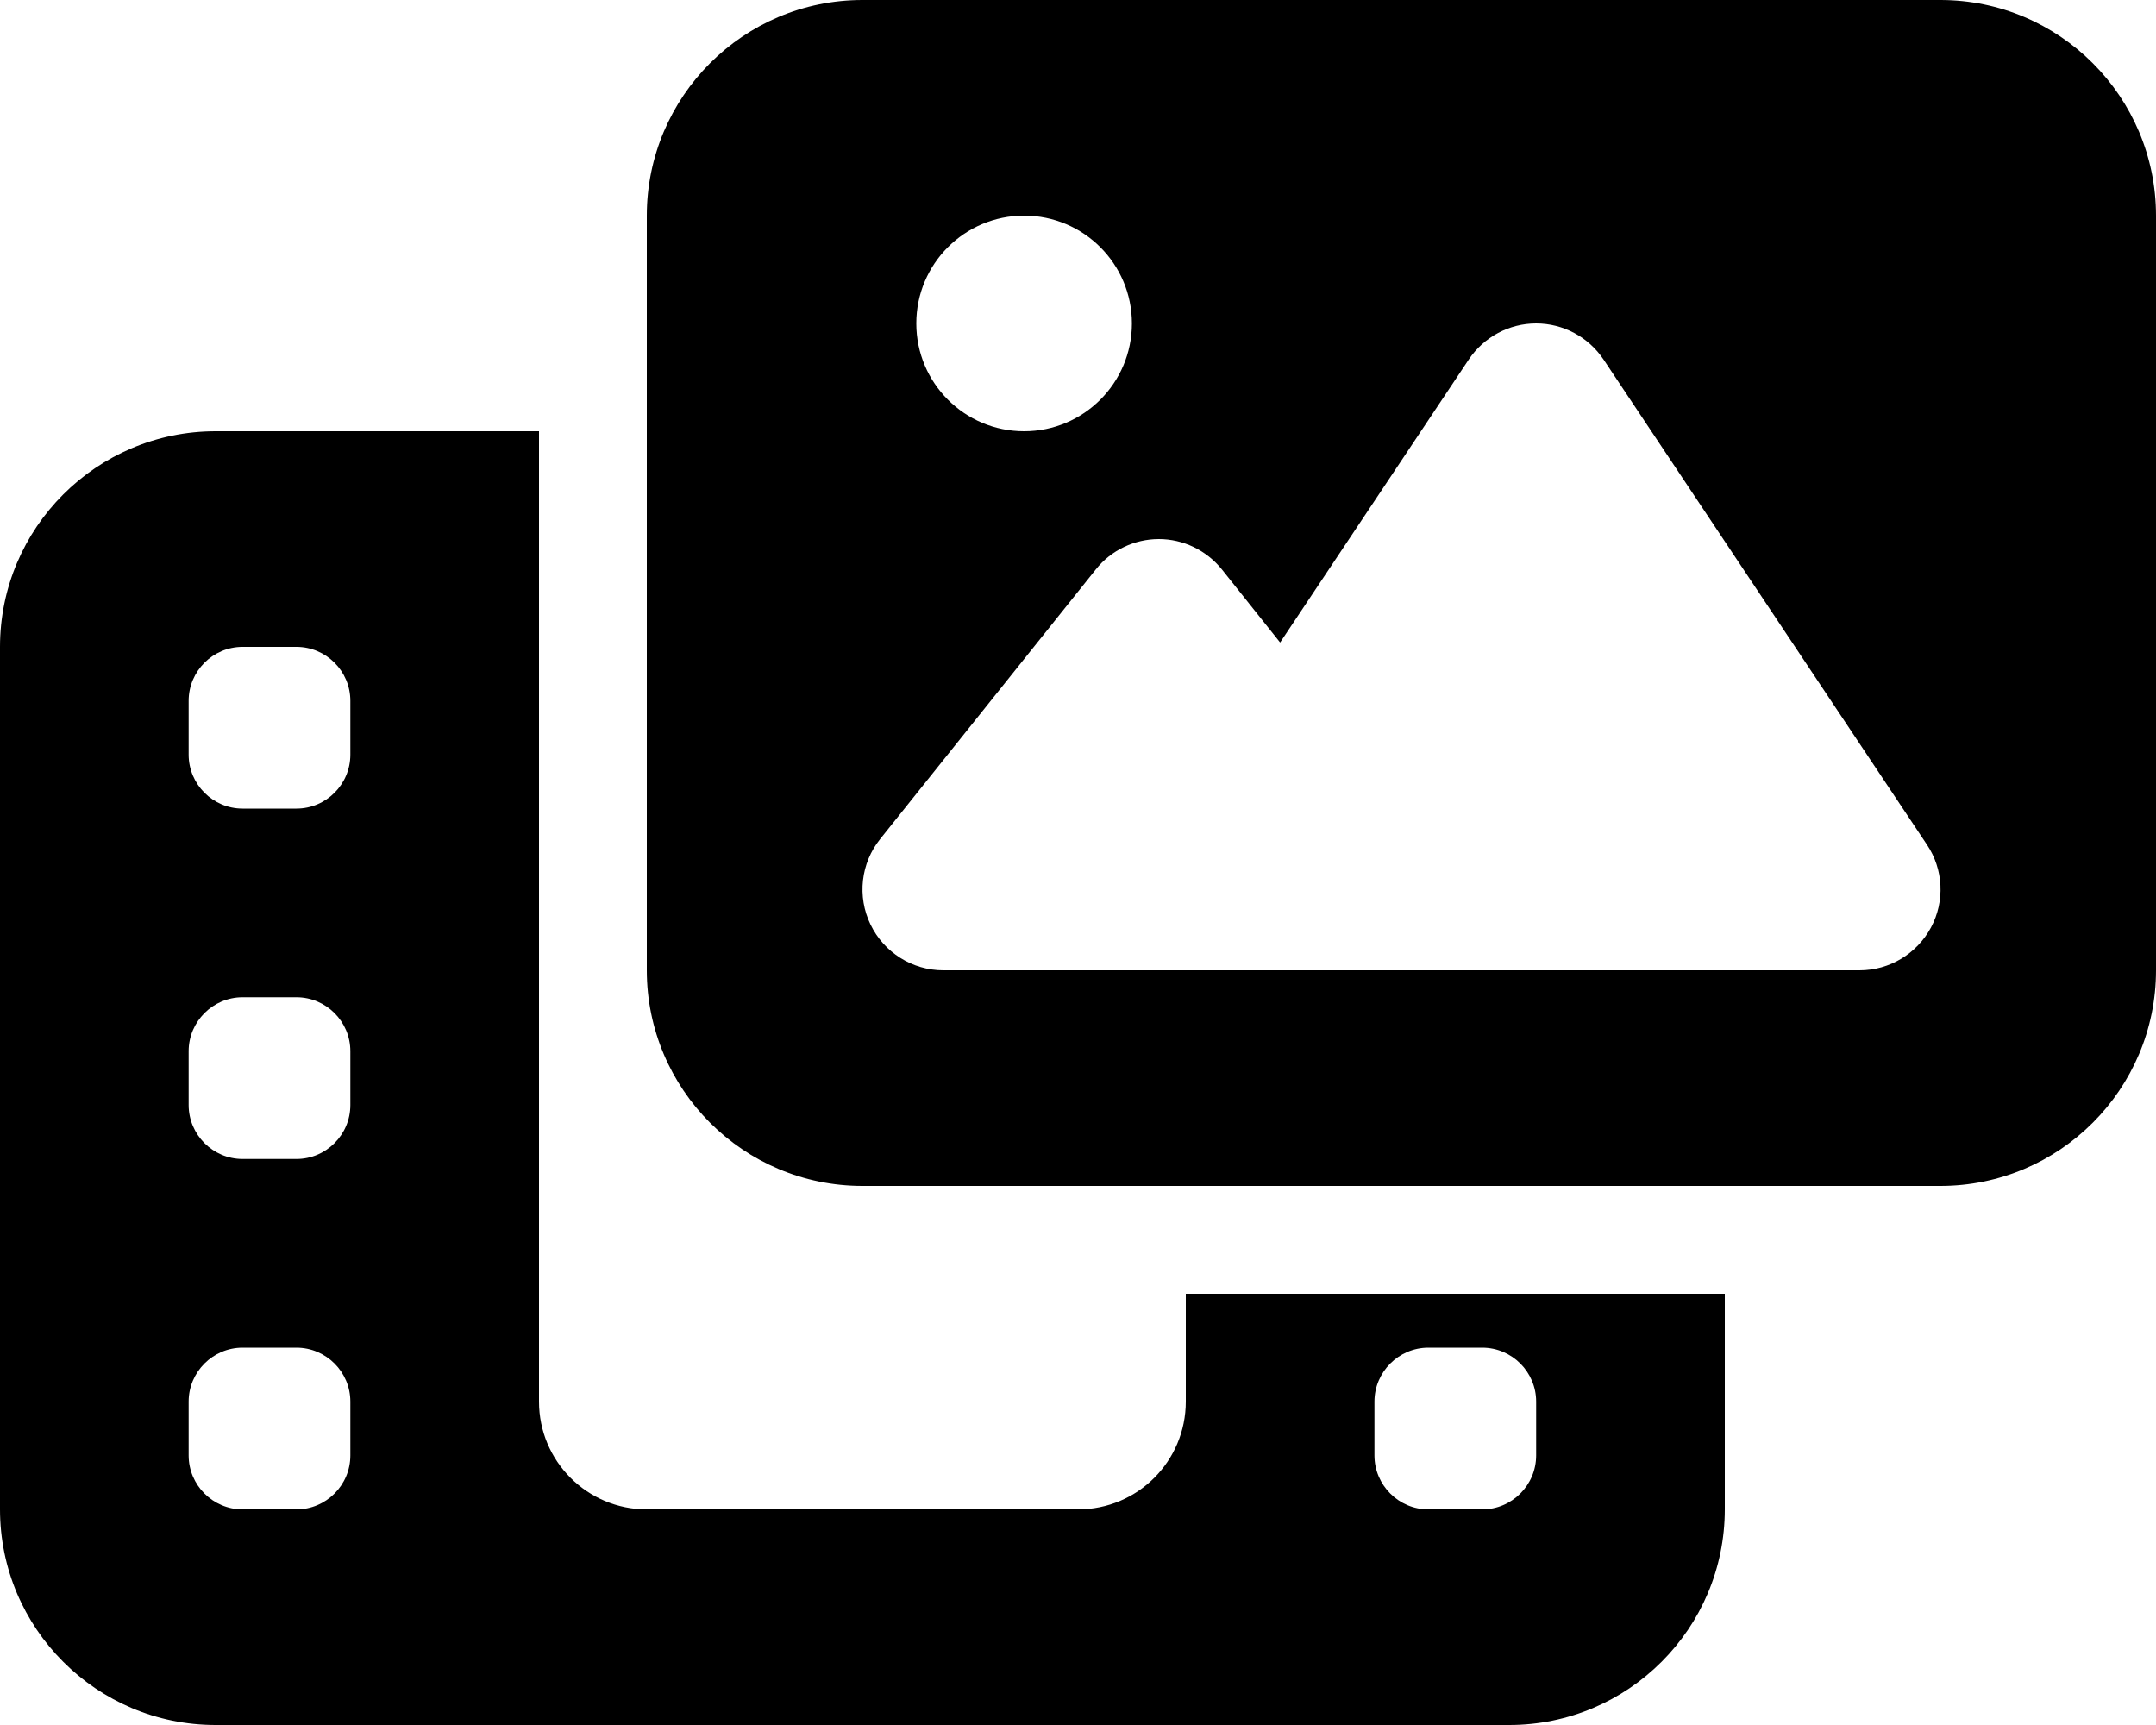
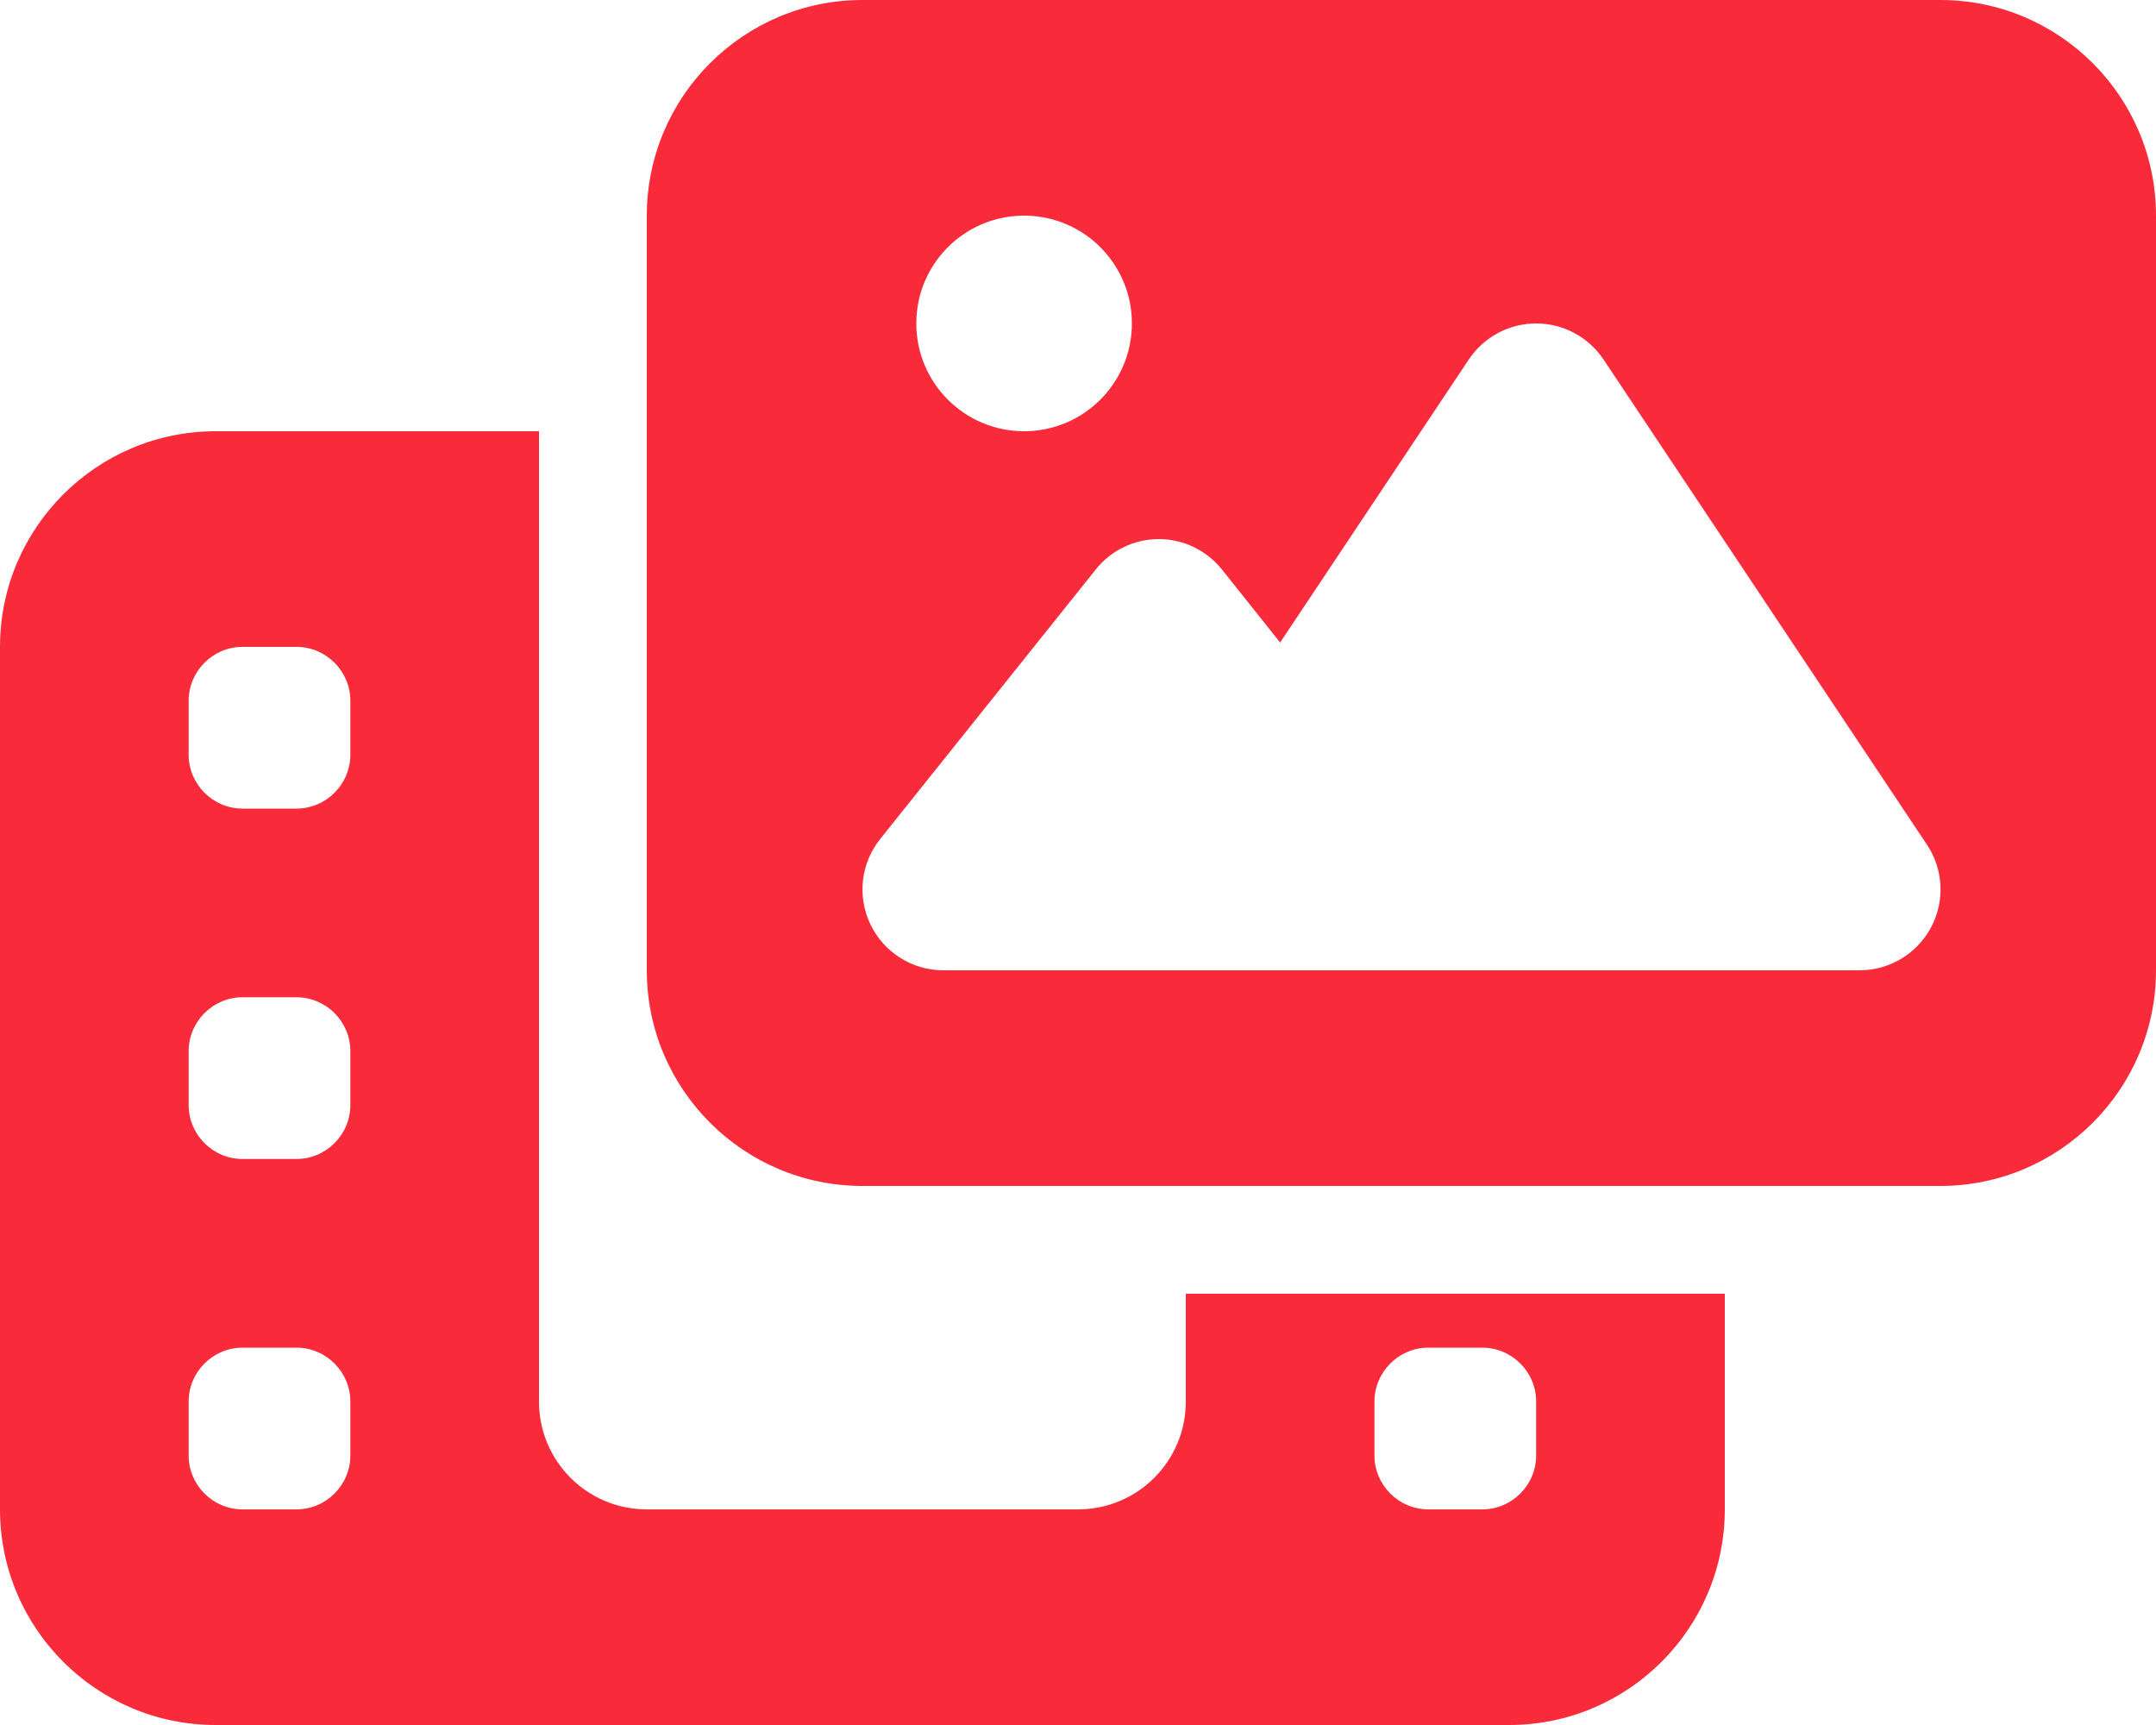
<svg xmlns="http://www.w3.org/2000/svg" viewBox="0 0 640 512">
-   <path d="M256 0H576c35.3 0 64 28.7 64 64V288c0 35.3-28.7 64-64 64H256c-35.3 0-64-28.7-64-64V64c0-35.3 28.7-64 64-64zM476 106.7C471.5 100 464 96 456 96s-15.5 4-20 10.7l-56 84L362.7 169c-4.6-5.7-11.5-9-18.7-9s-14.2 3.3-18.7 9l-64 80c-5.8 7.2-6.9 17.1-2.9 25.4s12.4 13.6 21.6 13.6h80 48H552c8.9 0 17-4.9 21.2-12.7s3.7-17.3-1.2-24.6l-96-144zM336 96a32 32 0 1 0 -64 0 32 32 0 1 0 64 0zM64 128h96V384v32c0 17.7 14.3 32 32 32H320c17.7 0 32-14.3 32-32V384H512v64c0 35.3-28.7 64-64 64H64c-35.3 0-64-28.7-64-64V192c0-35.3 28.7-64 64-64zm8 64c-8.8 0-16 7.2-16 16v16c0 8.8 7.2 16 16 16H88c8.8 0 16-7.2 16-16V208c0-8.8-7.2-16-16-16H72zm0 104c-8.8 0-16 7.2-16 16v16c0 8.8 7.2 16 16 16H88c8.8 0 16-7.2 16-16V312c0-8.8-7.2-16-16-16H72zm0 104c-8.8 0-16 7.2-16 16v16c0 8.8 7.2 16 16 16H88c8.8 0 16-7.2 16-16V416c0-8.8-7.2-16-16-16H72zm336 16v16c0 8.8 7.2 16 16 16h16c8.8 0 16-7.2 16-16V416c0-8.8-7.2-16-16-16H424c-8.8 0-16 7.2-16 16z" />
+   <path fill="#F92B3B" d="M256 0H576c35.3 0 64 28.7 64 64V288c0 35.3-28.7 64-64 64H256c-35.3 0-64-28.7-64-64V64c0-35.3 28.7-64 64-64zM476 106.7C471.5 100 464 96 456 96s-15.5 4-20 10.7l-56 84L362.7 169c-4.6-5.7-11.5-9-18.7-9s-14.2 3.3-18.7 9l-64 80c-5.8 7.2-6.9 17.1-2.9 25.4s12.4 13.6 21.6 13.6h80 48H552c8.9 0 17-4.9 21.2-12.7s3.7-17.3-1.2-24.6l-96-144zM336 96a32 32 0 1 0 -64 0 32 32 0 1 0 64 0zM64 128h96V384v32c0 17.7 14.3 32 32 32H320c17.7 0 32-14.3 32-32V384H512v64c0 35.3-28.7 64-64 64H64c-35.3 0-64-28.7-64-64V192c0-35.3 28.7-64 64-64zm8 64c-8.8 0-16 7.2-16 16v16c0 8.8 7.2 16 16 16H88c8.8 0 16-7.2 16-16V208c0-8.8-7.2-16-16-16H72zm0 104c-8.8 0-16 7.2-16 16v16c0 8.8 7.2 16 16 16H88c8.8 0 16-7.2 16-16V312c0-8.8-7.2-16-16-16H72zm0 104c-8.8 0-16 7.2-16 16v16c0 8.8 7.2 16 16 16H88c8.8 0 16-7.2 16-16V416c0-8.8-7.2-16-16-16H72zm336 16v16c0 8.8 7.2 16 16 16h16c8.8 0 16-7.2 16-16V416c0-8.8-7.2-16-16-16H424c-8.8 0-16 7.2-16 16z" />
</svg>
